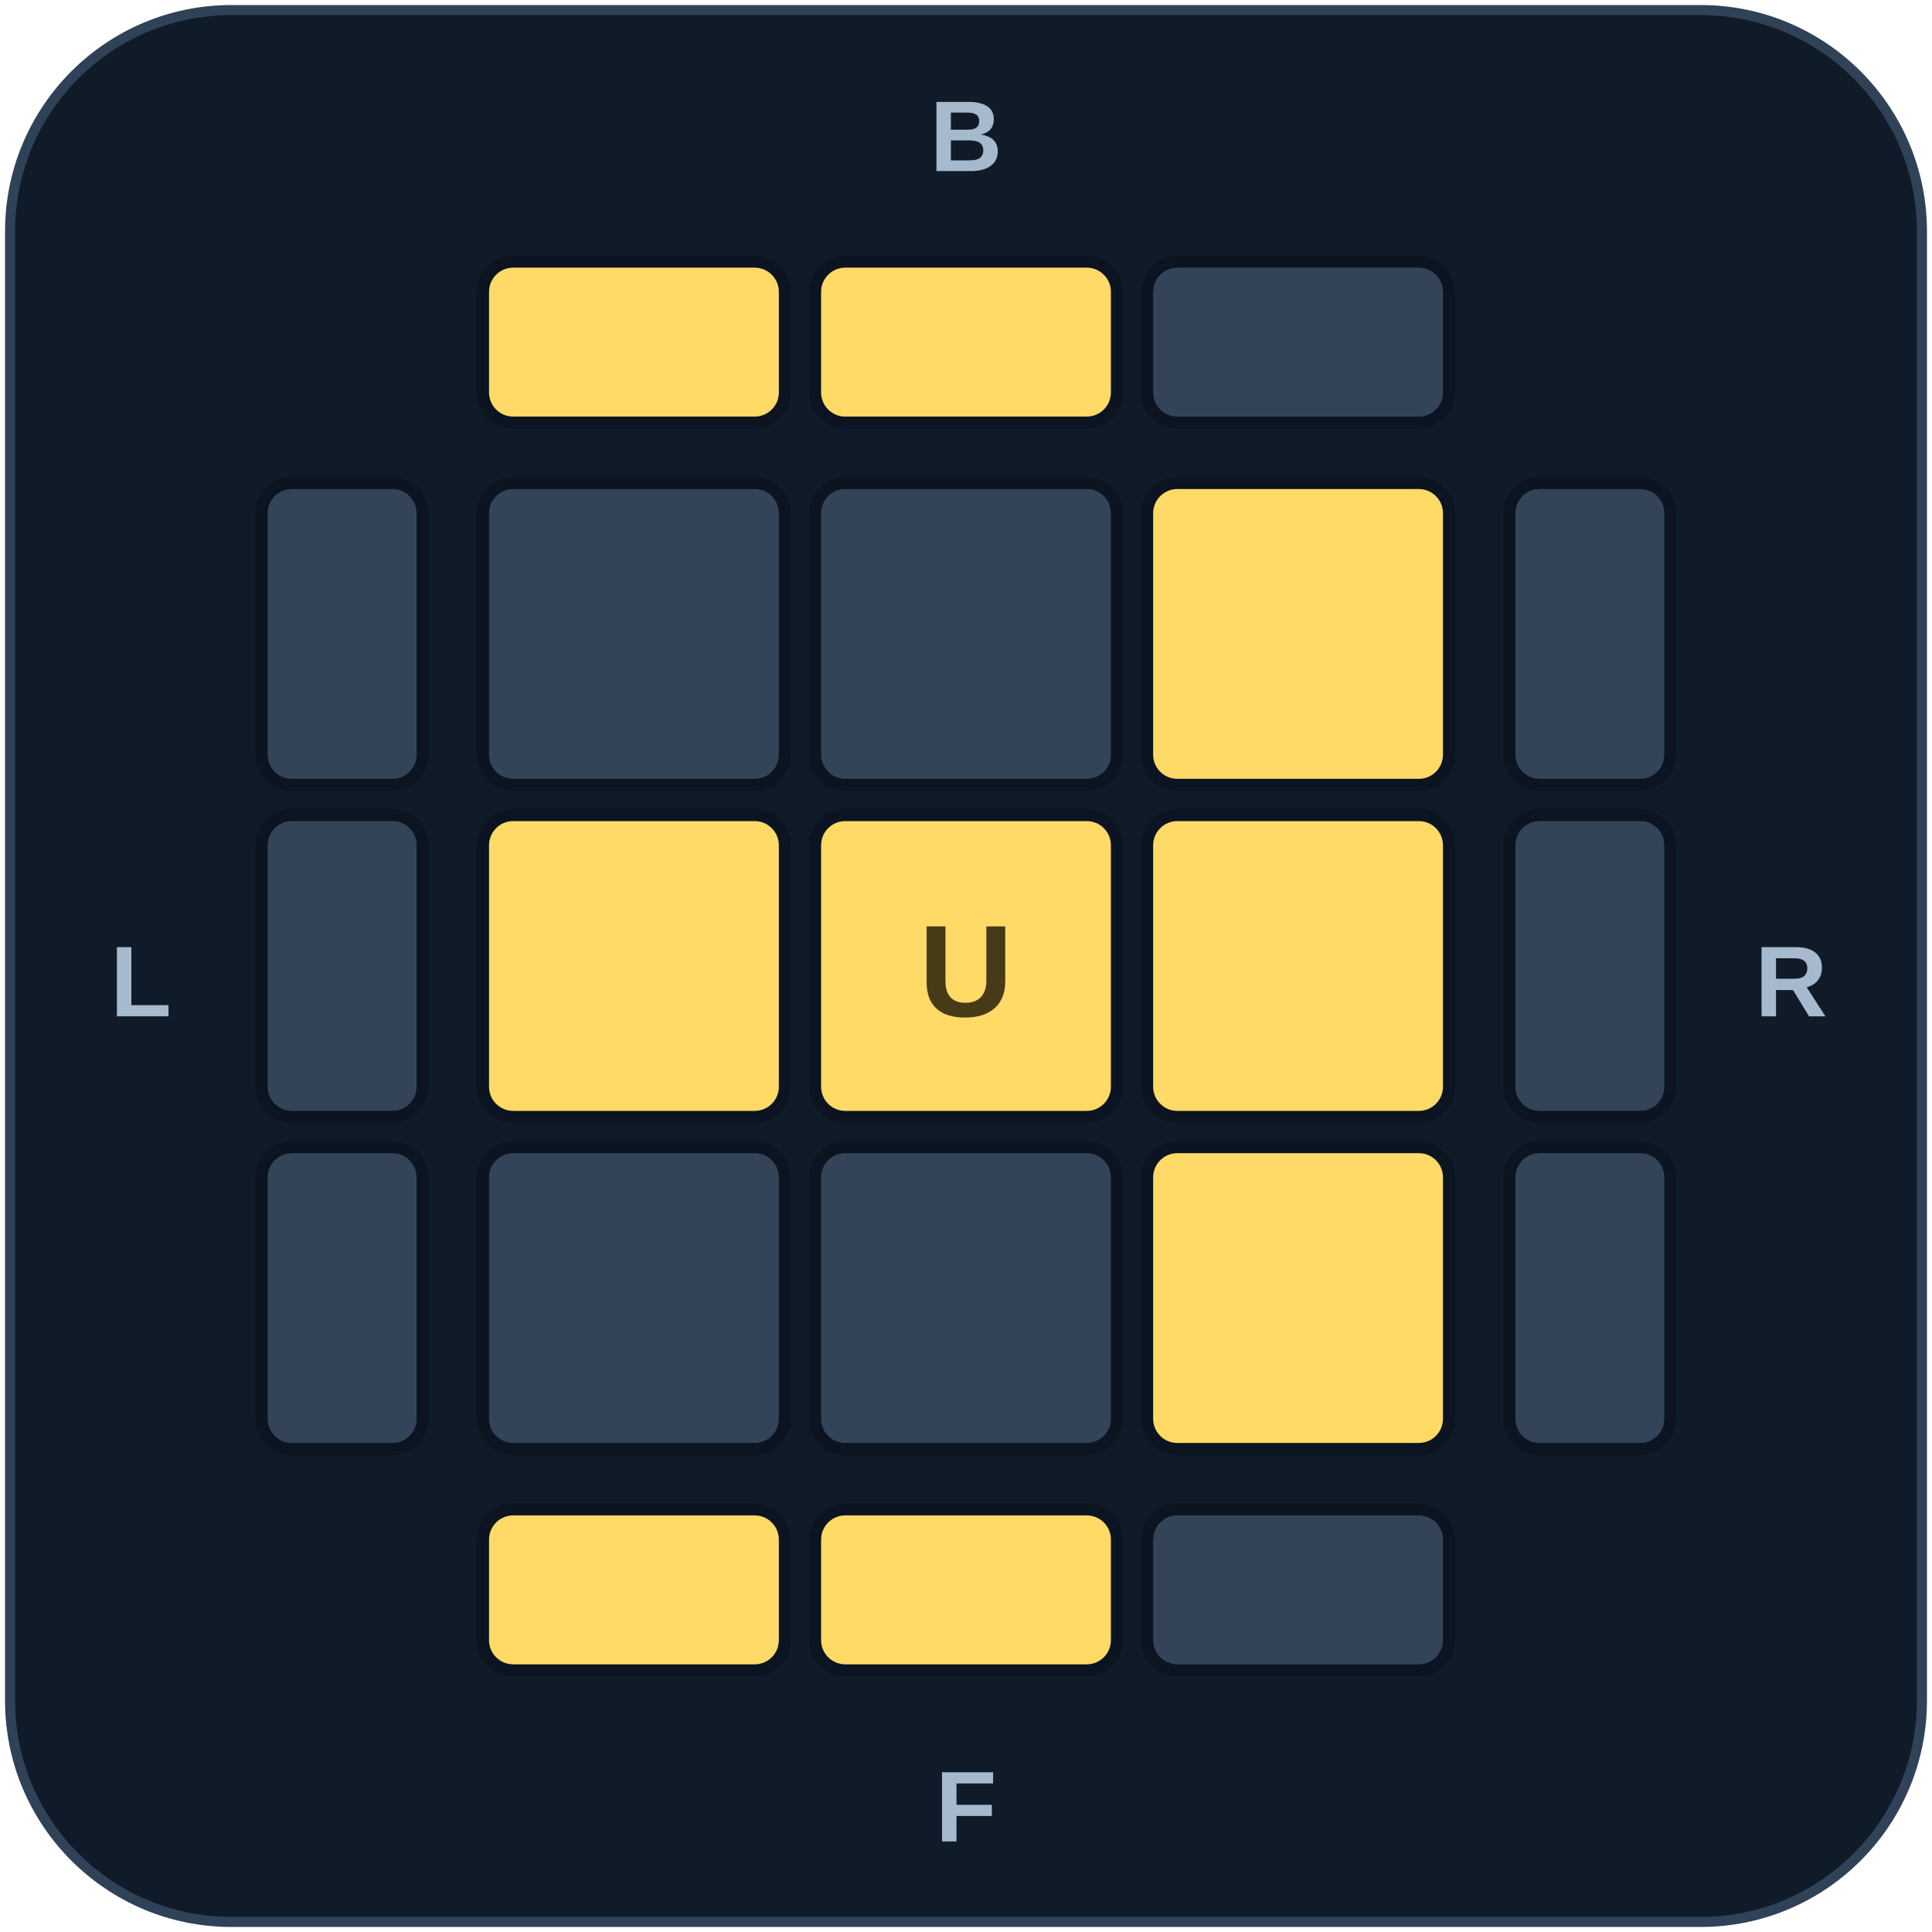
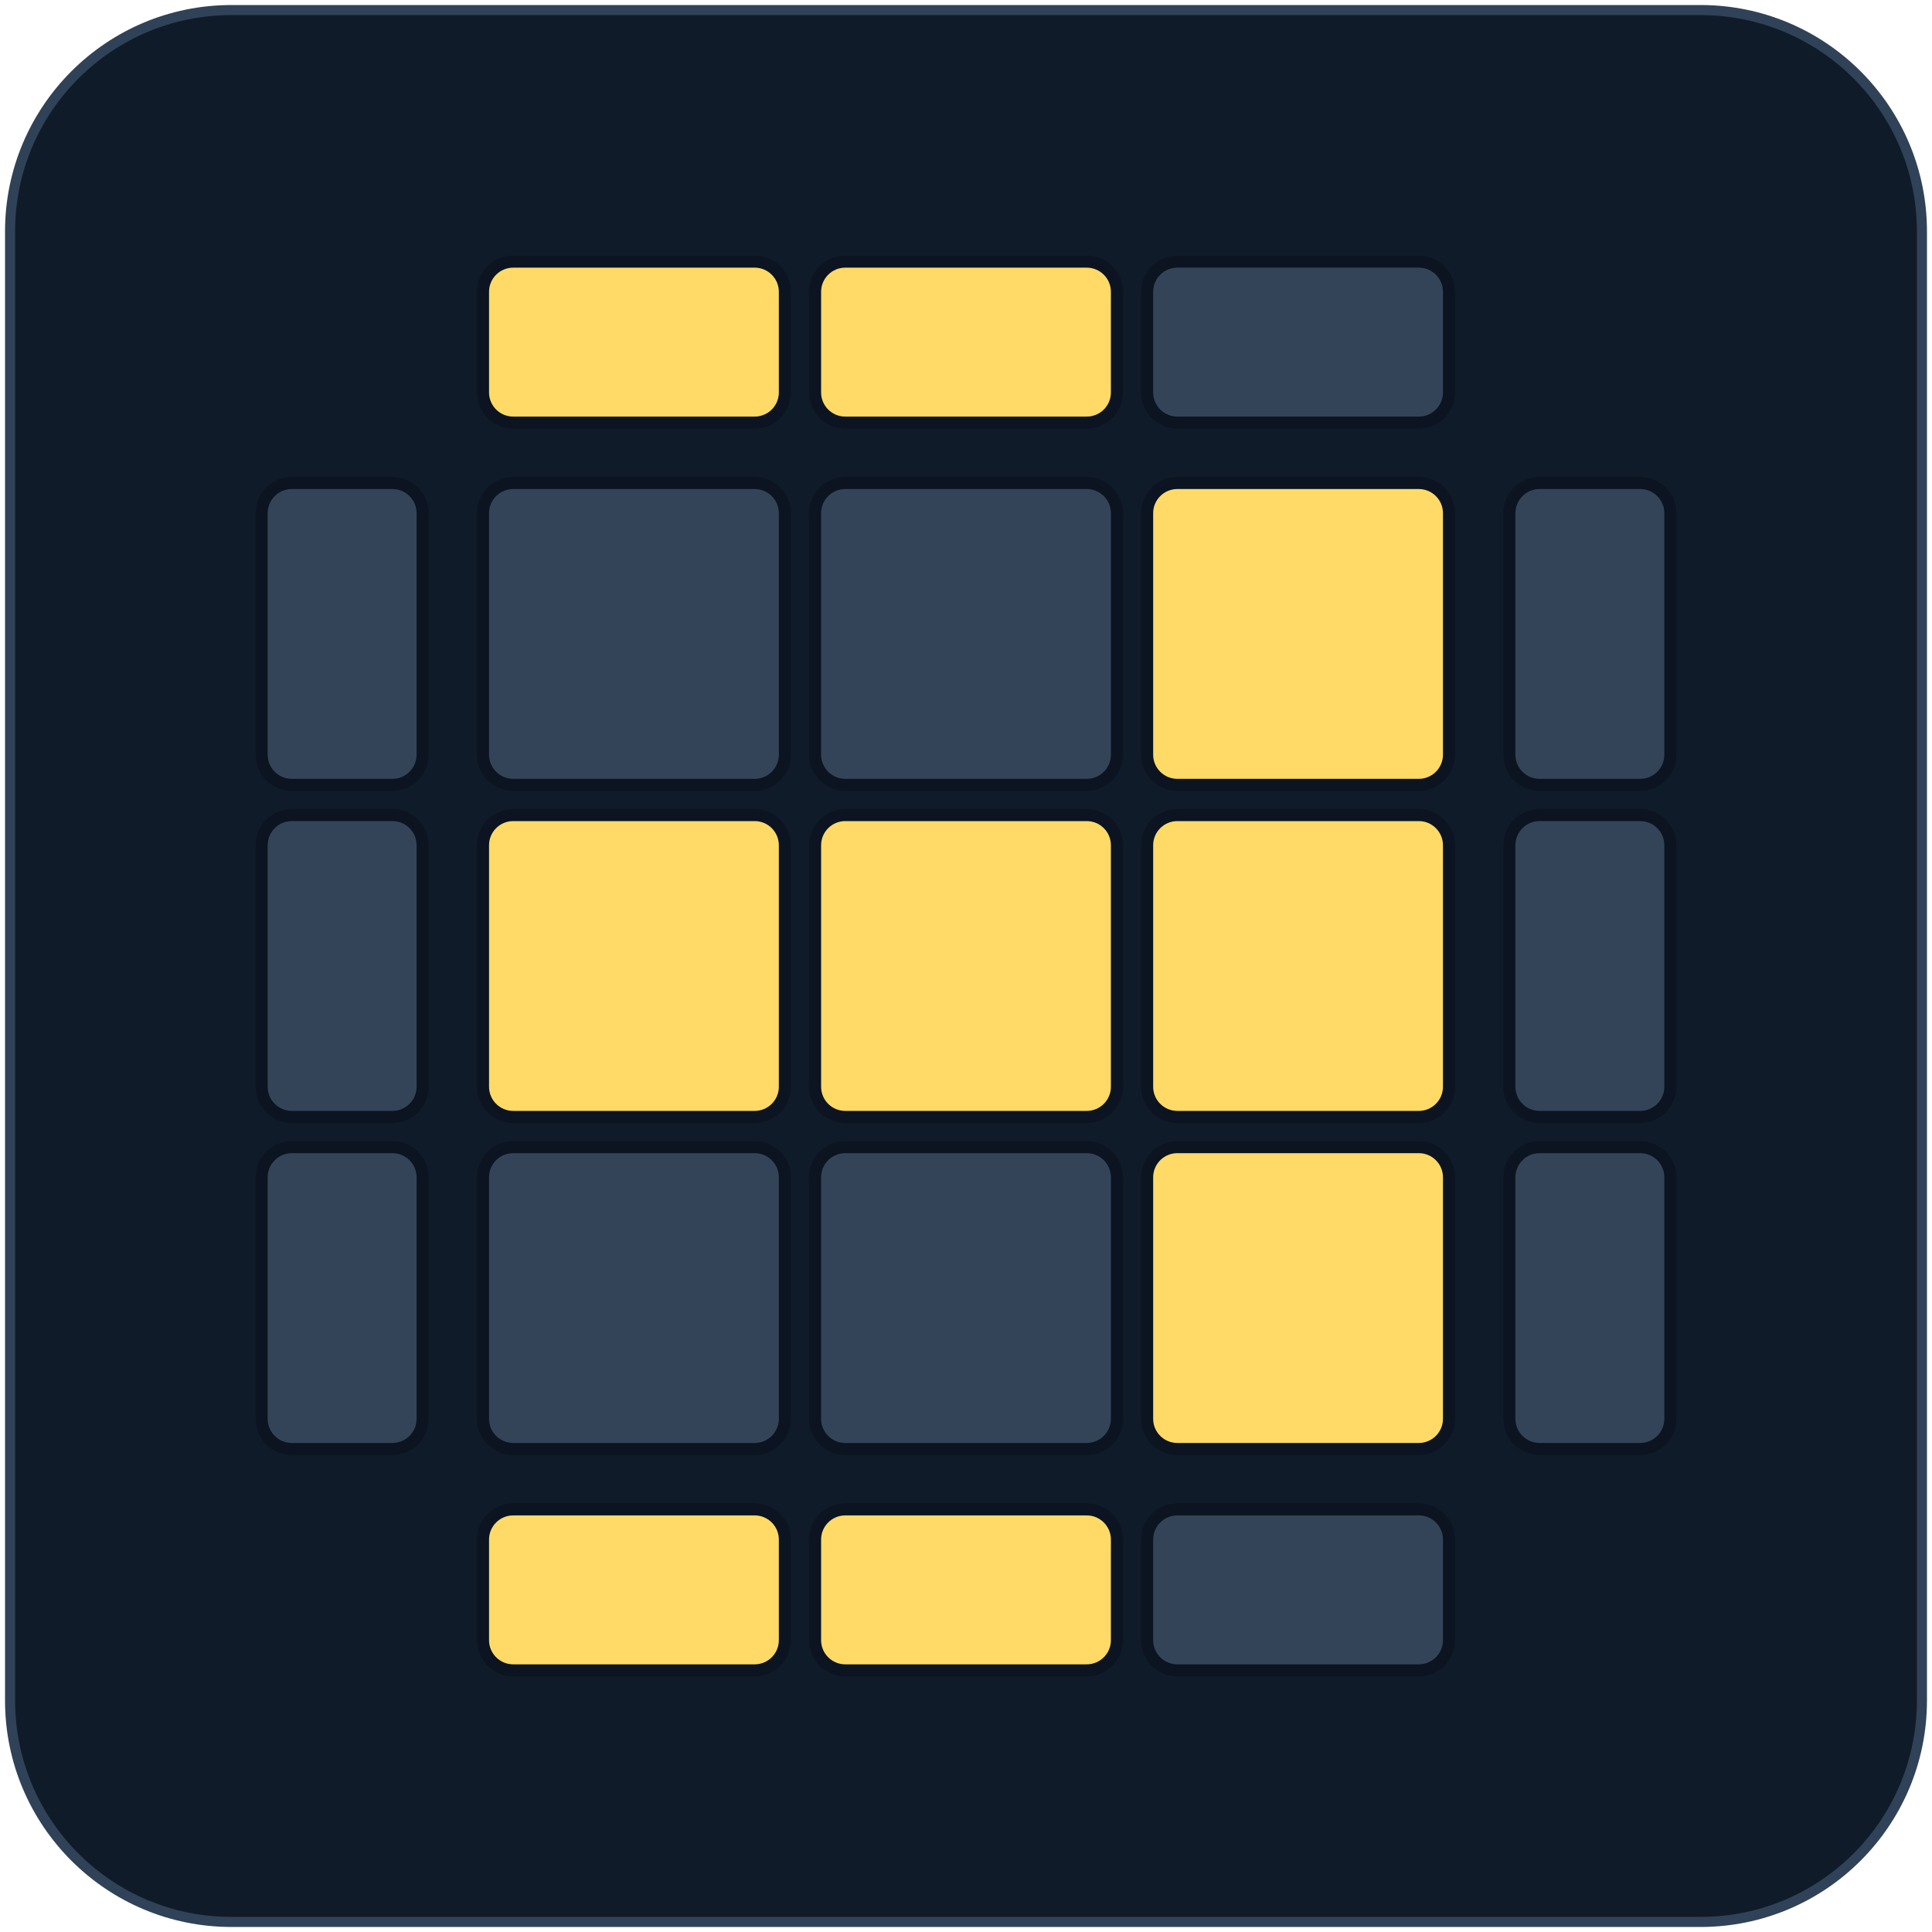
<svg xmlns="http://www.w3.org/2000/svg" id="cubeio-oll-33-v1" width="192" height="192" viewBox="0 0 192 192">
  <rect x="1" y="1" width="190" height="190" rx="22" fill="#101b2a" stroke="#304257" />
  <rect data-facelet="0" x="48" y="48" width="30" height="30" rx="3" fill="#344458" stroke="#0b1420" stroke-width="1.2" />
  <rect data-facelet="1" x="81" y="48" width="30" height="30" rx="3" fill="#344458" stroke="#0b1420" stroke-width="1.2" />
  <rect data-facelet="2" x="114" y="48" width="30" height="30" rx="3" fill="#ffda67" stroke="#0b1420" stroke-width="1.2" />
  <rect data-facelet="3" x="48" y="81" width="30" height="30" rx="3" fill="#ffda67" stroke="#0b1420" stroke-width="1.2" />
  <rect data-facelet="4" x="81" y="81" width="30" height="30" rx="3" fill="#ffda67" stroke="#0b1420" stroke-width="1.2" />
  <rect data-facelet="5" x="114" y="81" width="30" height="30" rx="3" fill="#ffda67" stroke="#0b1420" stroke-width="1.2" />
  <rect data-facelet="6" x="48" y="114" width="30" height="30" rx="3" fill="#344458" stroke="#0b1420" stroke-width="1.2" />
  <rect data-facelet="7" x="81" y="114" width="30" height="30" rx="3" fill="#344458" stroke="#0b1420" stroke-width="1.2" />
  <rect data-facelet="8" x="114" y="114" width="30" height="30" rx="3" fill="#ffda67" stroke="#0b1420" stroke-width="1.2" />
  <rect data-facelet="47" x="48" y="26" width="30" height="16" rx="3" fill="#ffda67" stroke="#0b1420" stroke-width="1.2" />
  <rect data-facelet="46" x="81" y="26" width="30" height="16" rx="3" fill="#ffda67" stroke="#0b1420" stroke-width="1.2" />
  <rect data-facelet="45" x="114" y="26" width="30" height="16" rx="3" fill="#344458" stroke="#0b1420" stroke-width="1.2" />
  <rect data-facelet="36" x="26" y="48" width="16" height="30" rx="3" fill="#344458" stroke="#0b1420" stroke-width="1.2" />
  <rect data-facelet="37" x="26" y="81" width="16" height="30" rx="3" fill="#344458" stroke="#0b1420" stroke-width="1.2" />
  <rect data-facelet="38" x="26" y="114" width="16" height="30" rx="3" fill="#344458" stroke="#0b1420" stroke-width="1.2" />
  <rect data-facelet="11" x="150" y="48" width="16" height="30" rx="3" fill="#344458" stroke="#0b1420" stroke-width="1.2" />
  <rect data-facelet="10" x="150" y="81" width="16" height="30" rx="3" fill="#344458" stroke="#0b1420" stroke-width="1.2" />
  <rect data-facelet="9" x="150" y="114" width="16" height="30" rx="3" fill="#344458" stroke="#0b1420" stroke-width="1.2" />
  <rect data-facelet="18" x="48" y="150" width="30" height="16" rx="3" fill="#ffda67" stroke="#0b1420" stroke-width="1.2" />
  <rect data-facelet="19" x="81" y="150" width="30" height="16" rx="3" fill="#ffda67" stroke="#0b1420" stroke-width="1.2" />
  <rect data-facelet="20" x="114" y="150" width="30" height="16" rx="3" fill="#344458" stroke="#0b1420" stroke-width="1.2" />
-   <text x="96" y="17" text-anchor="middle" font-family="Arial,sans-serif" font-size="10" font-weight="700" fill="#a7b9cd">B</text>
-   <text x="96" y="183" text-anchor="middle" font-family="Arial,sans-serif" font-size="10" font-weight="700" fill="#a7b9cd">F</text>
-   <text x="14" y="101" text-anchor="middle" font-family="Arial,sans-serif" font-size="10" font-weight="700" fill="#a7b9cd">L</text>
-   <text x="178" y="101" text-anchor="middle" font-family="Arial,sans-serif" font-size="10" font-weight="700" fill="#a7b9cd">R</text>
-   <text x="96" y="101" text-anchor="middle" font-family="Arial,sans-serif" font-size="13" font-weight="700" fill="#473b17">U</text>
</svg>
